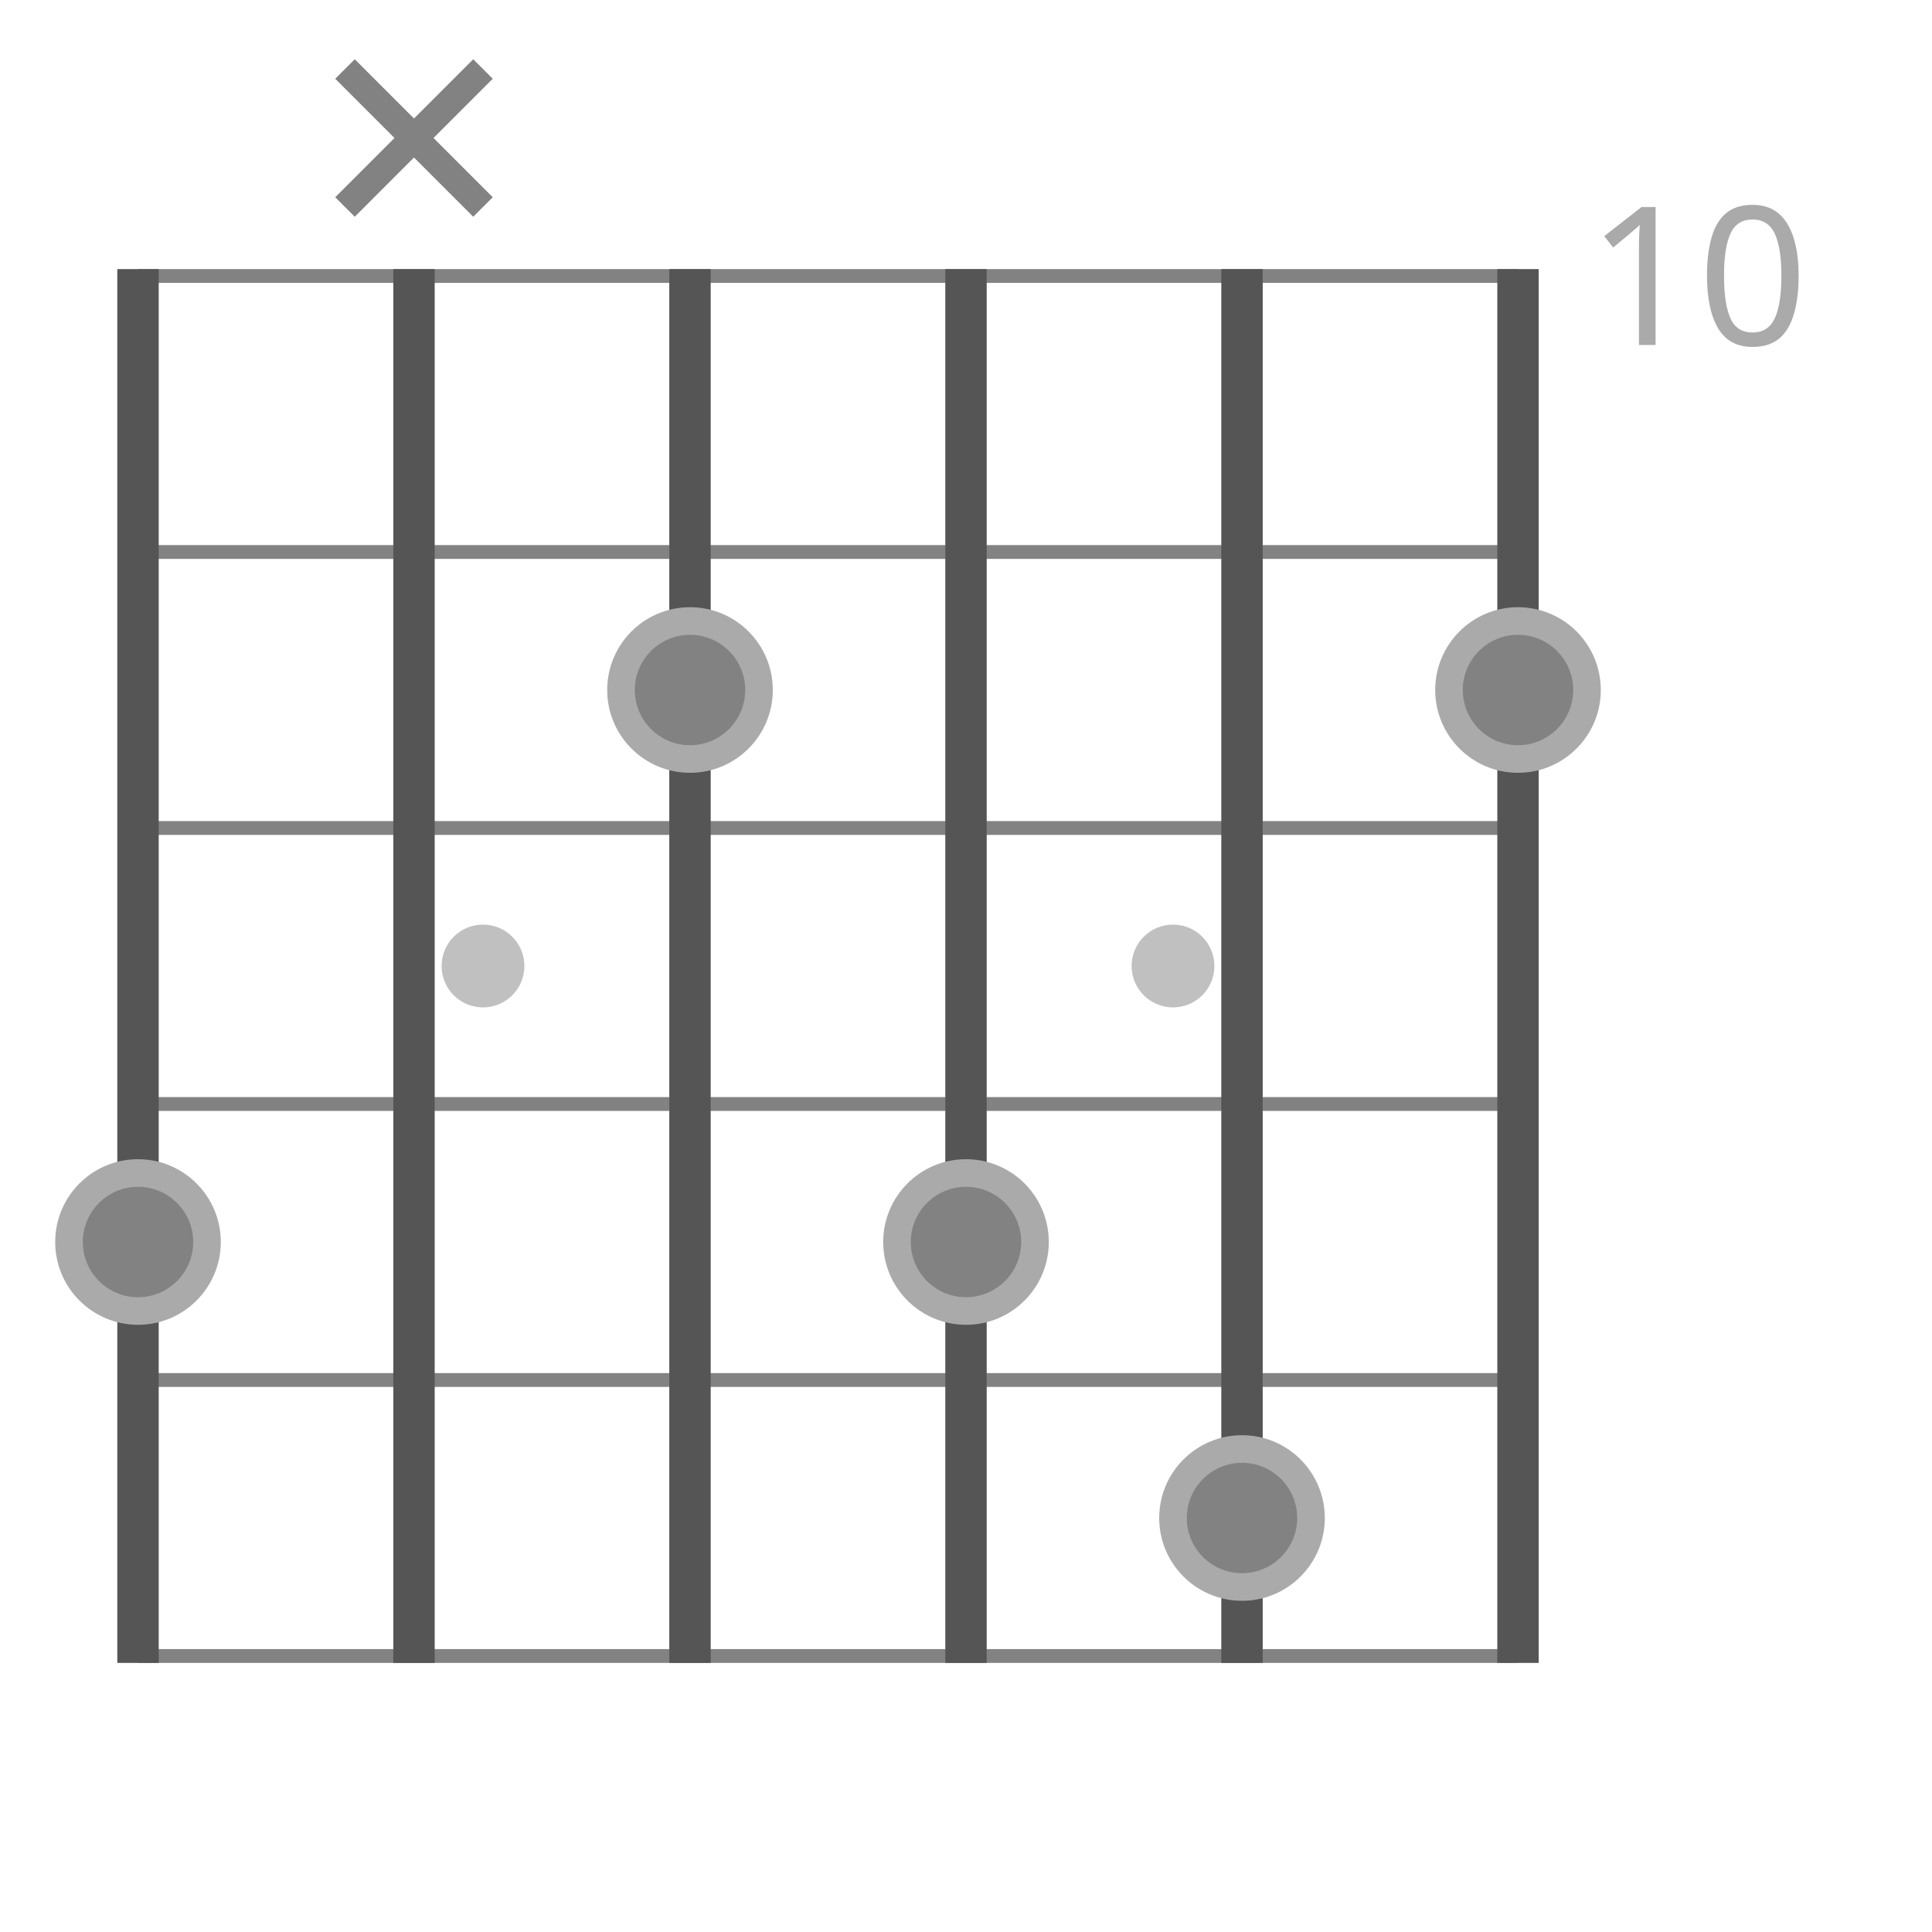
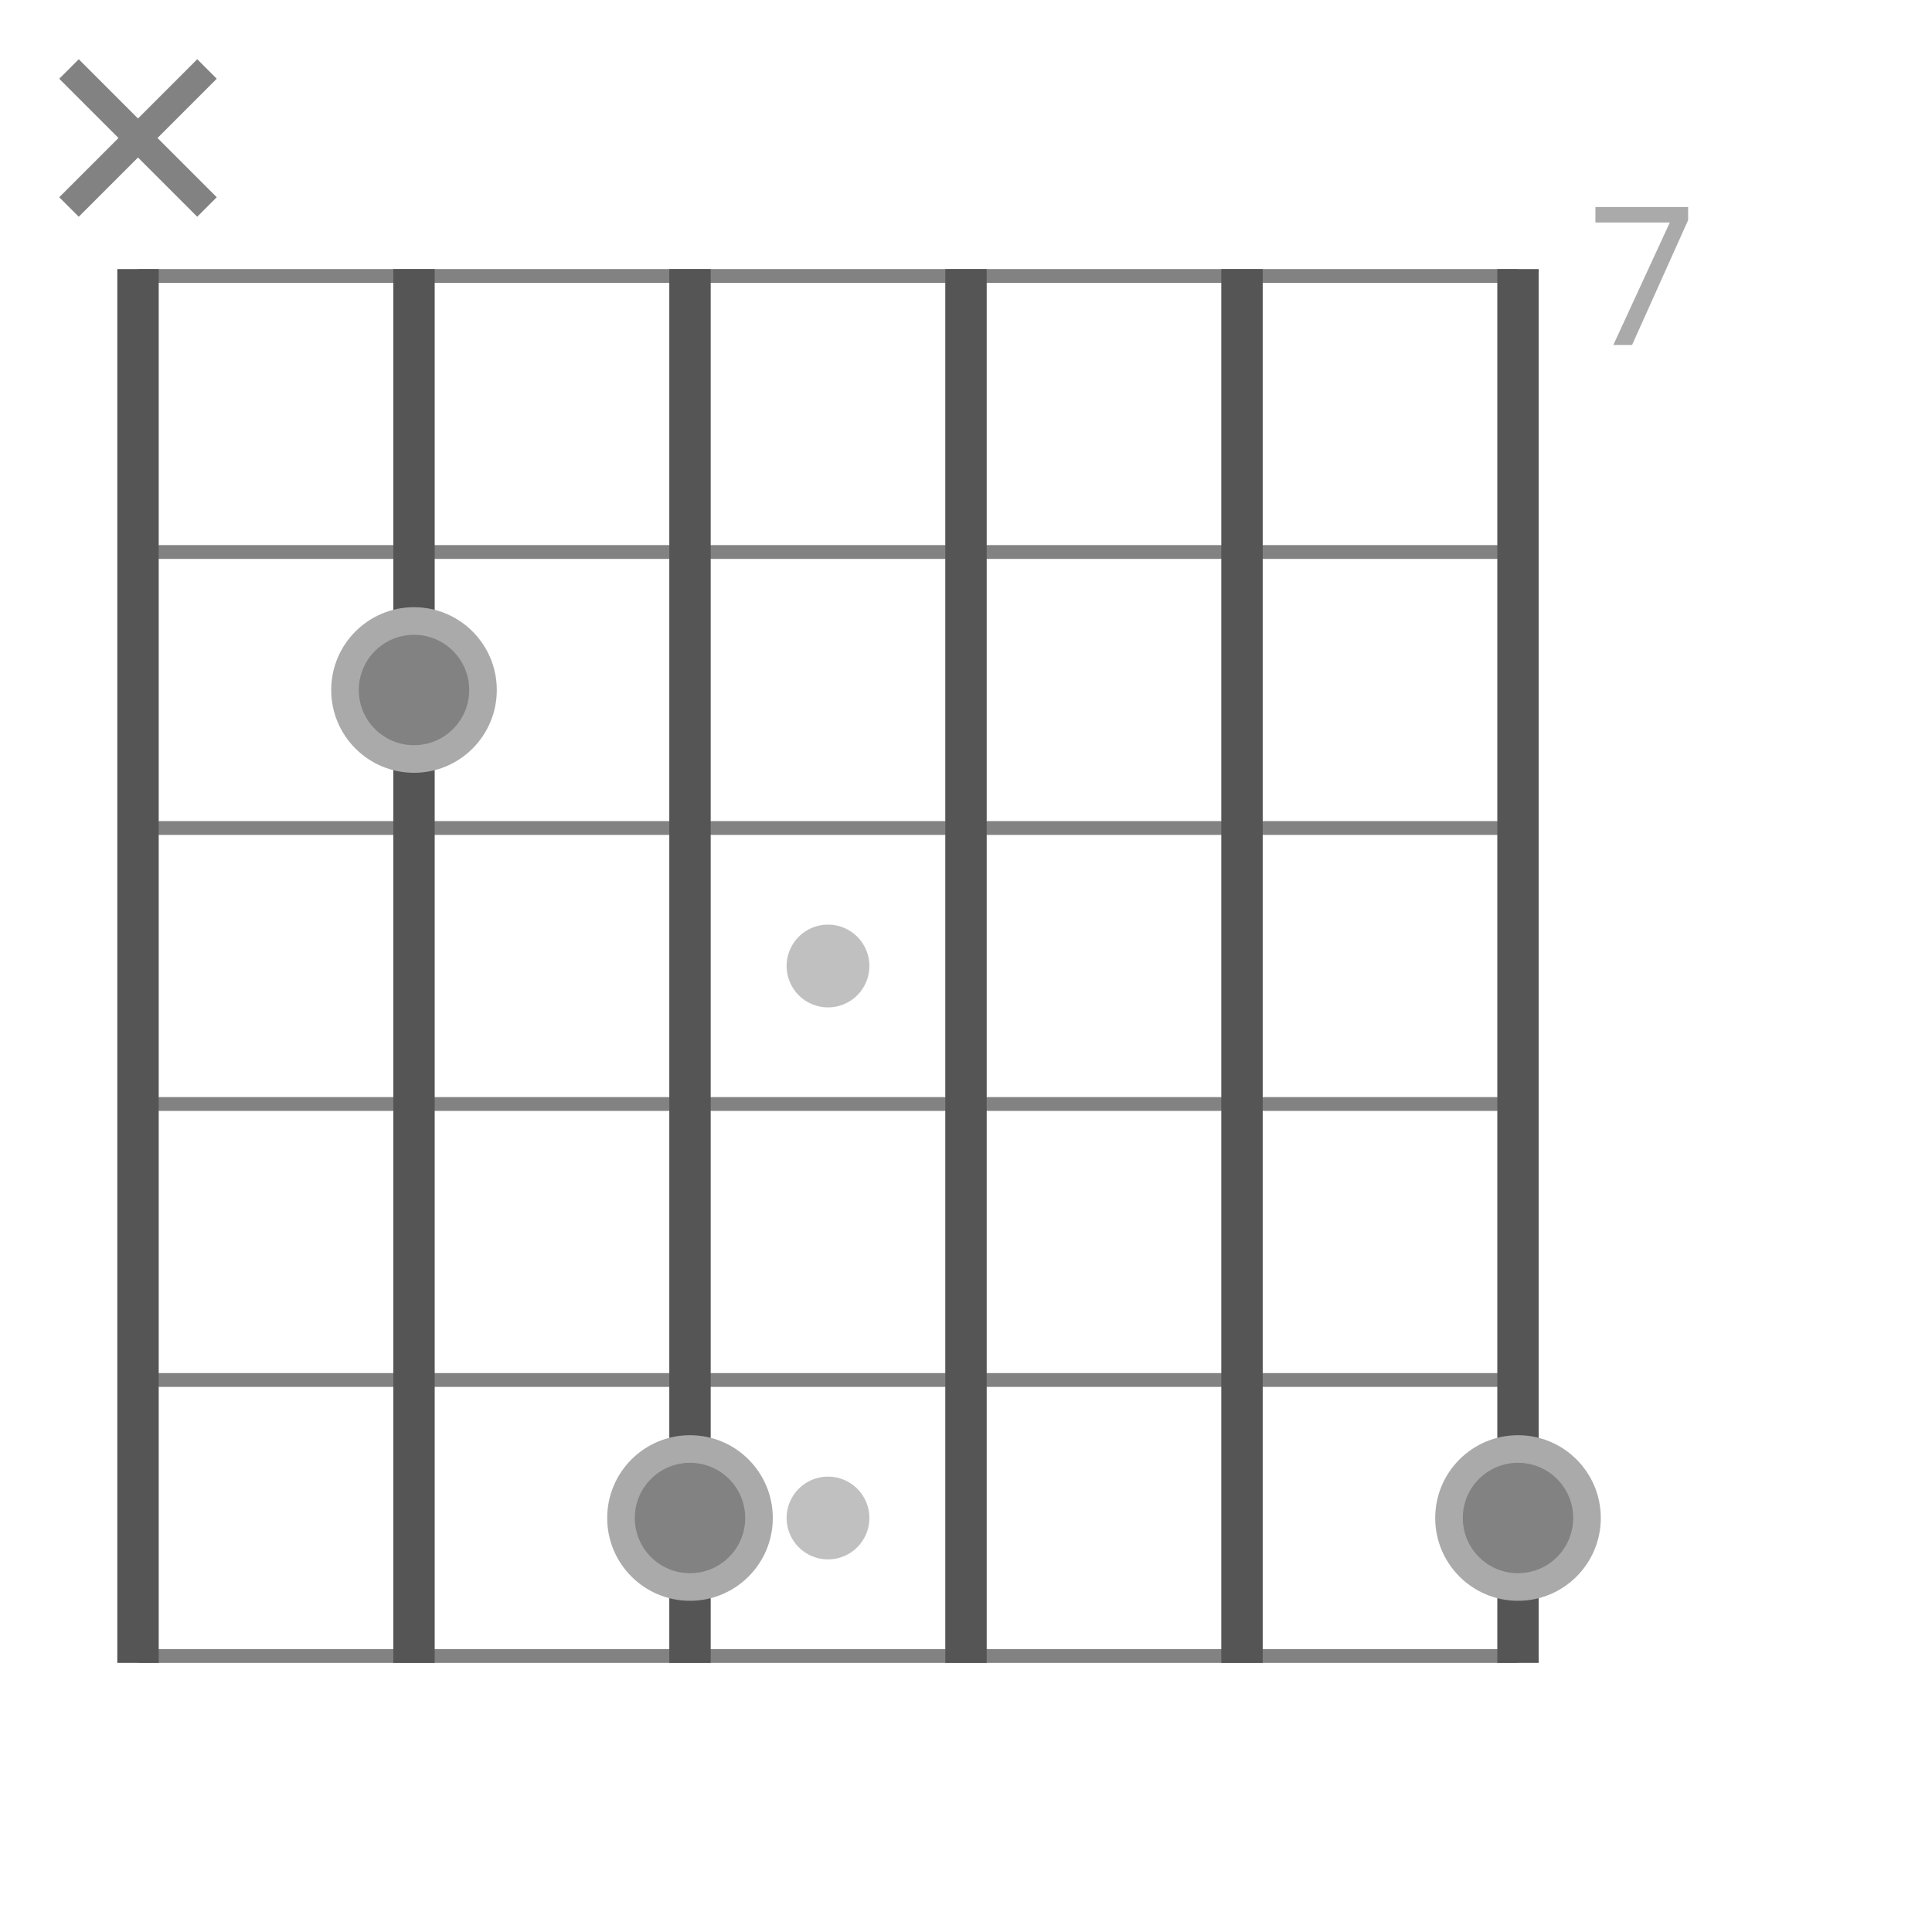
<svg xmlns="http://www.w3.org/2000/svg" width="140" height="140" viewBox="-70.0 -70.0 140 140">
-   <circle cx="-35.0" cy="0.0" r="3" stroke-width="0" fill="#828282" fill-opacity="0.5" />
-   <circle cx="15.0" cy="0.0" r="3" stroke-width="0" fill="#828282" fill-opacity="0.5" />
-   <text x="45.0" y="-45.0" font-size="14" font-family="Nunito" fill="#aaa" dy="0em">10</text>
+   <circle cx="-10.0" cy="40.0" r="3" stroke-width="0" fill="#828282" fill-opacity="0.5" />
+   <circle cx="-10.0" cy="0.0" r="3" stroke-width="0" fill="#828282" fill-opacity="0.5" />
+   <text x="45.0" y="-45.0" font-size="14" font-family="Nunito" fill="#aaa" dy="0em">7</text>
  <path d="M-60.0,50.0 L40.0,50.0" stroke="#828282" stroke-width="1" fill="none" />
  <path d="M-60.0,30.0 L40.0,30.0" stroke="#828282" stroke-width="1" fill="none" />
  <path d="M-60.0,10.0 L40.0,10.0" stroke="#828282" stroke-width="1" fill="none" />
  <path d="M-60.0,-10.0 L40.0,-10.0" stroke="#828282" stroke-width="1" fill="none" />
  <path d="M-60.0,-30.0 L40.0,-30.0" stroke="#828282" stroke-width="1" fill="none" />
  <path d="M-60.0,-50.0 L40.0,-50.0" stroke="#828282" stroke-width="1" fill="none" />
  <path d="M-60.0,50.5 L-60.0,-50.5" stroke="#555" stroke-width="3.0" fill="none" />
  <path d="M-40.0,50.5 L-40.0,-50.5" stroke="#555" stroke-width="3.0" fill="none" />
  <path d="M-20.0,50.5 L-20.0,-50.5" stroke="#555" stroke-width="3.0" fill="none" />
  <path d="M0.0,50.5 L0.0,-50.5" stroke="#555" stroke-width="3.0" fill="none" />
  <path d="M20.0,50.5 L20.0,-50.5" stroke="#555" stroke-width="3.0" fill="none" />
  <path d="M40.0,50.5 L40.0,-50.5" stroke="#555" stroke-width="3.0" fill="none" />
-   <circle cx="-60.0" cy="20.0" r="5" fill="#828282" stroke-width="2" stroke="#aaa" />
-   <path d="M-45.0,-65.0 L-35.0,-55.0" stroke="#828282" stroke-width="2" fill="none" />
-   <path d="M-45.0,-55.0 L-35.0,-65.0" stroke="#828282" stroke-width="2" fill="none" />
-   <circle cx="-20.0" cy="-20.0" r="5" fill="#828282" stroke-width="2" stroke="#aaa" />
-   <circle cx="0.0" cy="20.0" r="5" fill="#828282" stroke-width="2" stroke="#aaa" />
-   <circle cx="20.0" cy="40.0" r="5" fill="#828282" stroke-width="2" stroke="#aaa" />
-   <circle cx="40.0" cy="-20.0" r="5" fill="#828282" stroke-width="2" stroke="#aaa" />
+   <path d="M-65.0,-65.0 L-55.0,-55.0" stroke="#828282" stroke-width="2" fill="none" />
+   <path d="M-65.0,-55.0 L-55.0,-65.0" stroke="#828282" stroke-width="2" fill="none" />
+   <circle cx="-40.0" cy="-20.0" r="5" fill="#828282" stroke-width="2" stroke="#aaa" />
+   <circle cx="-20.0" cy="40.0" r="5" fill="#828282" stroke-width="2" stroke="#aaa" />
+   <circle cx="0.0" cy="80.0" r="5" fill="#828282" stroke-width="2" stroke="#aaa" />
+   <circle cx="20.0" cy="100.0" r="5" fill="#828282" stroke-width="2" stroke="#aaa" />
+   <circle cx="40.0" cy="40.0" r="5" fill="#828282" stroke-width="2" stroke="#aaa" />
</svg>
